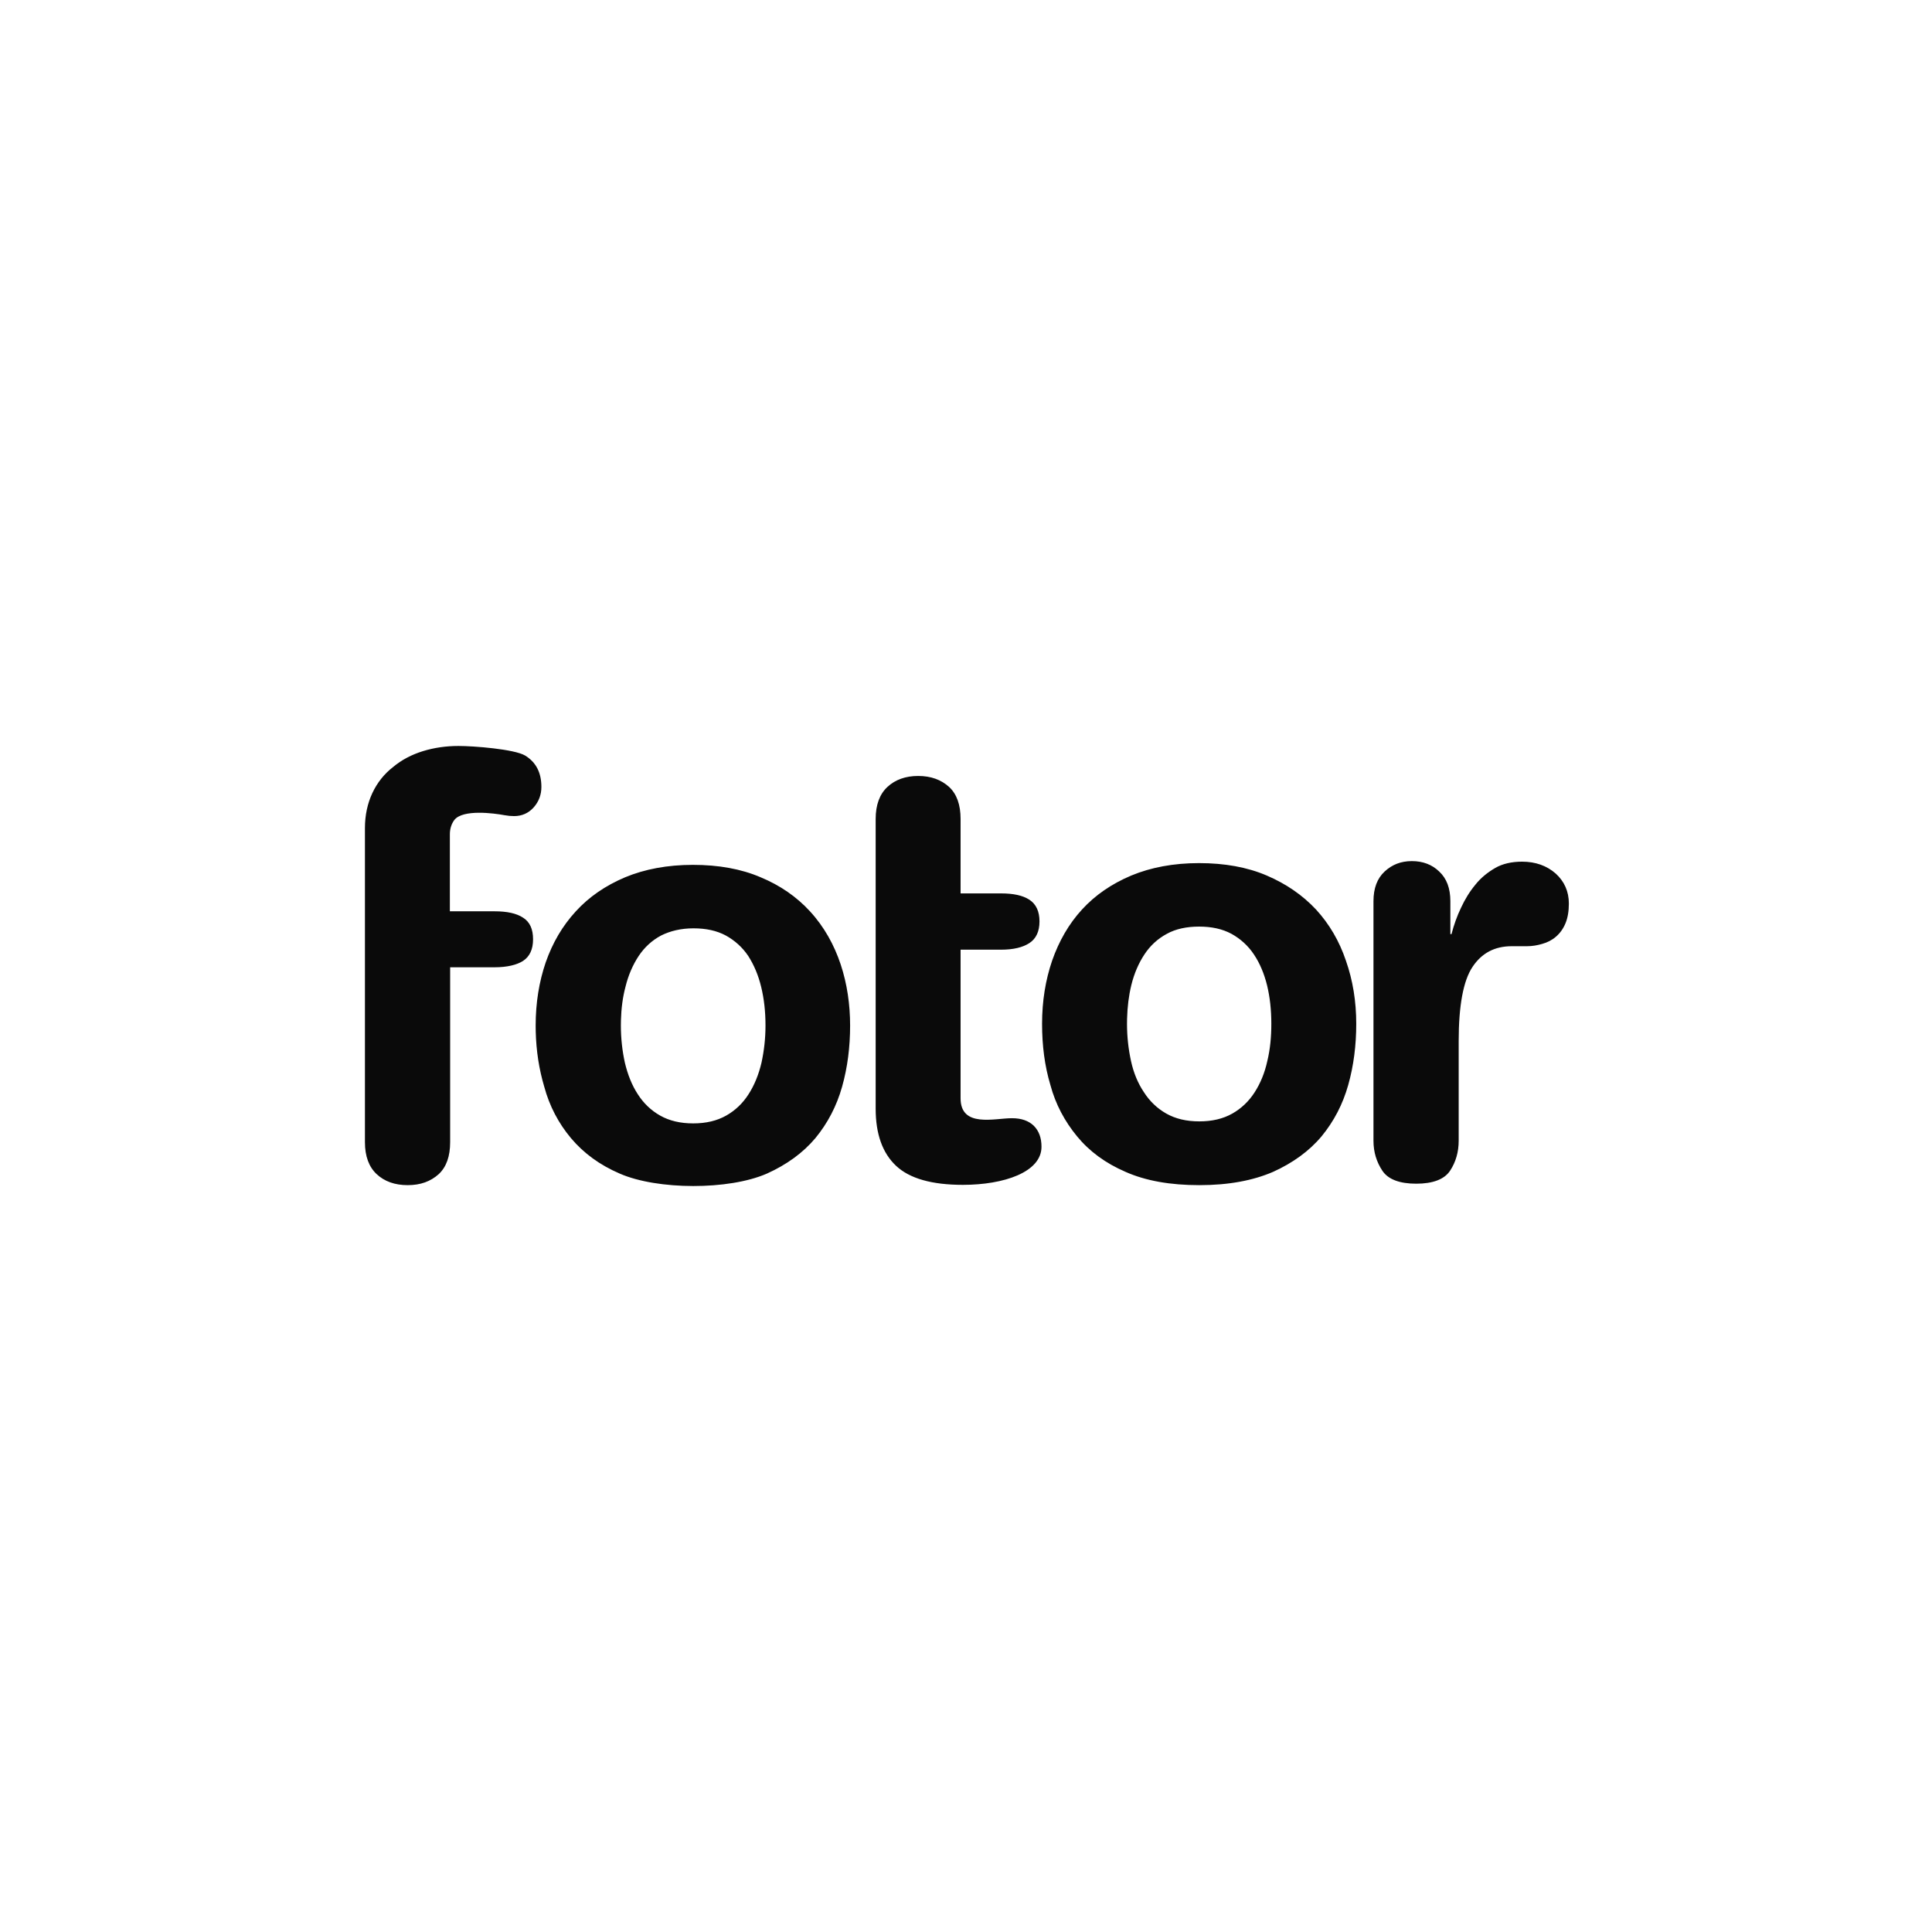
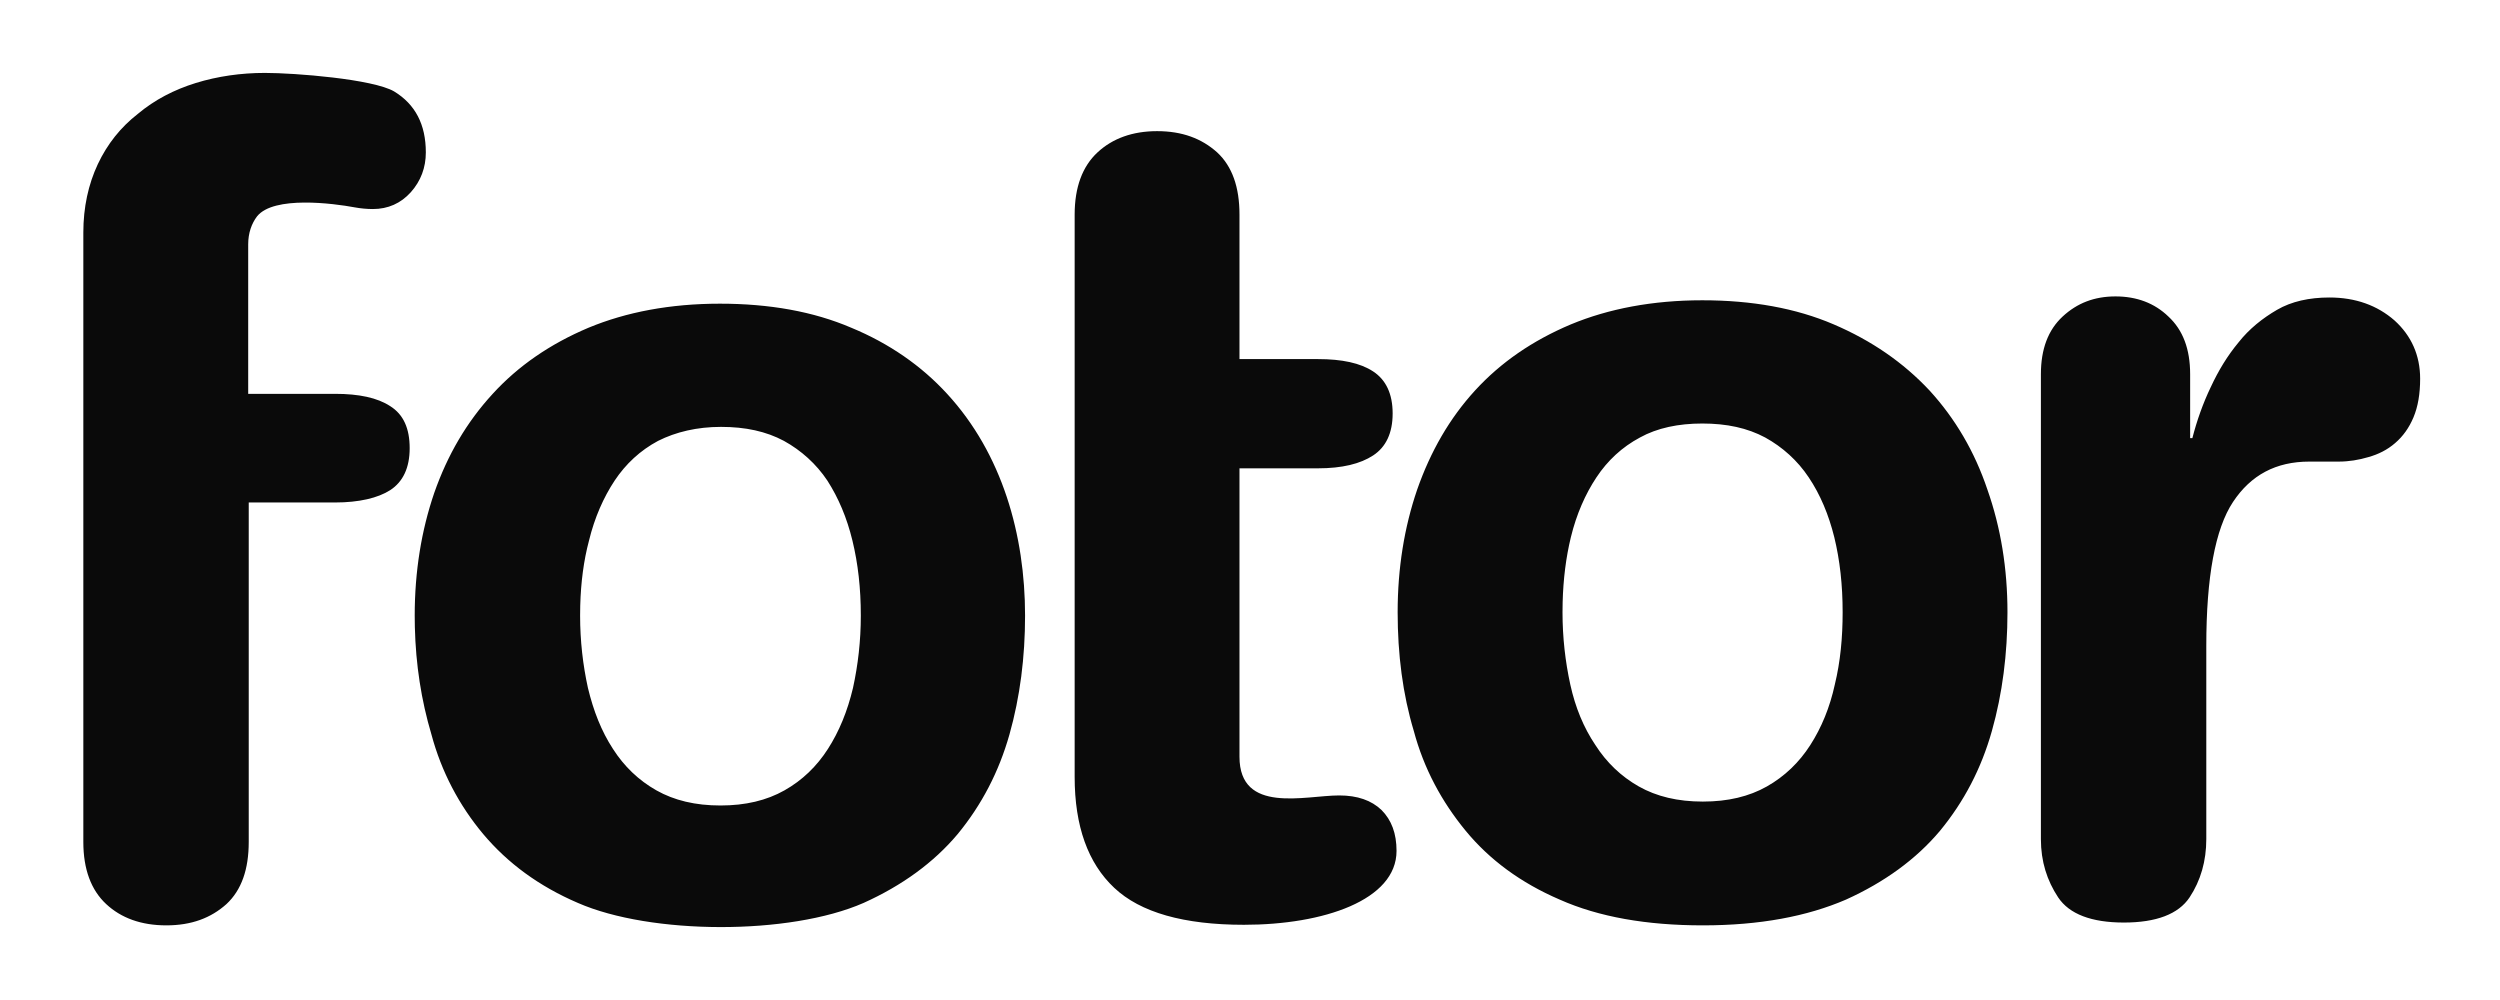
- <svg xmlns="http://www.w3.org/2000/svg" width="1080" height="1080" viewBox="0 0 1080 1080" fill="none">
+ <svg xmlns="http://www.w3.org/2000/svg" width="720" height="288" viewBox="180 396 720 288" fill="none">
  <rect width="1080" height="1080" fill="white" />
  <path fill-rule="evenodd" clip-rule="evenodd" d="M387.327 483.46C401.6 483.46 414.275 485.712 425.178 490.392C436.092 494.905 445.389 501.368 452.77 509.425C468.647 526.676 475.219 550.067 475.219 573.3C475.219 585.235 473.779 596.691 470.731 607.5C467.684 618.299 462.709 627.816 455.817 636.207C448.914 644.431 439.783 651.049 428.713 656.042C407.383 665.402 367.439 665.236 346.429 656.042C335.205 651.217 326.218 644.597 319.16 636.207C312.268 627.982 307.137 618.299 304.245 607.5C301.325 597.674 299.74 587.451 299.476 576.581L299.437 573.3C299.437 560.553 301.364 548.774 305.054 537.975C308.899 527.01 314.351 517.65 321.896 509.425C329.265 501.368 338.408 495.072 349.476 490.392C360.38 485.868 373.056 483.46 387.327 483.46ZM256.289 417C264.944 417 287.403 418.772 293.498 422.326C299.592 426.027 302.639 431.843 302.639 439.901C302.639 444.258 301.199 448.125 298.317 451.356C295.426 454.577 291.736 456.203 287.403 456.203C285.641 456.203 283.879 456.036 282.117 455.713C276.013 454.577 258.849 452.325 254.04 458.298C252.444 460.393 251.48 463.134 251.48 466.355V509.425H276.5C283.392 509.425 288.688 510.551 292.378 512.969C296.223 515.388 297.985 519.421 297.985 525.071C297.985 530.72 296.068 534.754 292.378 537.162C288.854 539.424 283.392 540.716 276.5 540.716H251.635V638.468C251.635 646.38 249.552 652.343 245.22 656.376C240.732 660.399 235.114 662.505 227.901 662.505C220.677 662.505 214.903 660.399 210.581 656.376C206.249 652.343 204 646.38 204 638.468V462.968C204 455.713 205.441 449.094 208.167 443.288C210.903 437.482 214.748 432.646 219.723 428.779C224.532 424.745 230.139 421.836 236.399 419.898C242.649 417.969 249.386 417 256.289 417ZM670.258 482.481C684.53 482.481 697.206 484.742 708.109 489.423C719.013 494.092 728.155 500.398 735.701 508.456C743.08 516.524 748.687 526.04 752.377 537.016C756.233 547.971 758.15 559.75 758.15 572.332C758.15 584.277 756.709 595.721 753.662 606.521C750.615 617.34 745.639 626.856 738.748 635.237C731.855 643.461 722.702 650.081 711.644 655.084C700.419 659.93 686.78 662.505 670.414 662.505C654.214 662.505 640.429 660.077 629.194 655.084C617.969 650.247 608.993 643.628 602.091 635.237C595.199 626.856 590.068 617.34 587.176 606.521C583.974 595.889 582.523 584.433 582.523 572.332C582.523 559.593 584.45 547.815 588.141 537.016C591.985 526.04 597.437 516.524 604.817 508.456C612.196 500.398 621.338 494.092 632.407 489.423C643.311 484.899 655.987 482.481 670.258 482.481ZM513.236 433.771C520.45 433.771 526.067 435.867 530.555 439.901C534.887 443.934 536.97 449.907 536.97 457.808V499.419H559.586C566.489 499.419 571.775 500.544 575.465 502.973C579.155 505.391 581.082 509.425 581.082 515.075C581.082 520.713 579.155 524.748 575.465 527.166C571.775 529.595 566.489 530.877 559.586 530.877H536.97V613.942C536.97 630.567 555.896 625.085 565.68 625.085C570.977 625.085 574.988 626.524 577.87 629.275C580.761 632.172 582.202 636.04 582.202 641.053C582.202 655.24 561.192 662.339 538.255 662.339C520.937 662.339 508.427 658.794 500.892 651.686C493.346 644.597 489.501 633.945 489.501 619.758V457.808C489.501 449.907 491.74 443.934 496.072 439.901C500.404 435.867 506.178 433.771 513.236 433.771ZM789.263 481.366C795.369 481.366 800.499 483.295 804.5 487.162C808.677 491.029 810.76 496.522 810.76 503.777V522.175H811.403C812.688 517.172 814.45 512.168 816.698 507.487C818.948 502.651 821.509 498.45 824.721 494.583C827.768 490.716 831.614 487.652 835.779 485.233C839.946 482.805 845.088 481.679 850.861 481.679C858.396 481.679 864.655 483.941 869.631 488.298C874.44 492.655 877 498.294 877 505.069C877 509.426 876.368 513.127 875.083 516.191C873.798 519.256 872.036 521.684 869.786 523.613C867.537 525.562 864.966 526.844 862.086 527.647C859.36 528.46 856.478 528.939 853.586 528.939H845.088C835.459 528.939 828.245 532.817 823.115 540.551C817.974 548.295 815.413 562.179 815.413 582.016V637.667C815.413 643.952 813.807 649.592 810.604 654.438C807.392 659.275 800.976 661.693 791.679 661.693C782.372 661.693 775.956 659.275 772.743 654.438C769.541 649.592 767.779 644.119 767.779 637.667V503.777C767.779 496.522 769.862 491.029 774.038 487.162C778.205 483.295 783.169 481.366 789.263 481.366ZM387.65 518.942C380.757 518.942 374.662 520.391 369.521 522.977C364.391 525.718 360.225 529.595 357.011 534.421C353.809 539.268 351.238 545.074 349.632 551.693C348.09 557.476 347.286 563.752 347.109 570.42L347.072 573.3C347.072 580.555 347.87 587.497 349.32 594.106C350.917 600.724 353.167 606.52 356.535 611.691C359.737 616.694 363.914 620.727 369.045 623.625C374.175 626.524 380.269 627.982 387.494 627.982C394.708 627.982 400.802 626.524 405.932 623.625C411.073 620.727 415.24 616.694 418.443 611.691C421.655 606.687 424.06 600.881 425.666 594.106C427.107 587.497 427.916 580.555 427.916 573.3C427.916 565.4 427.107 558.301 425.501 551.693C423.893 545.074 421.489 539.424 418.287 534.421C415.073 529.595 410.74 525.718 405.776 522.977C400.646 520.234 394.708 518.942 387.65 518.942ZM670.258 517.972C663.367 517.972 657.261 519.255 652.297 522.007C647.167 524.748 642.99 528.625 639.786 533.462C636.574 538.298 634.014 544.104 632.407 550.723C631.002 556.506 630.215 562.783 630.041 569.45L630.003 572.332C630.003 579.587 630.801 586.529 632.242 593.137C633.692 599.756 636.097 605.561 639.465 610.565C642.668 615.568 646.845 619.591 651.976 622.5C657.105 625.398 663.201 626.856 670.414 626.856C677.639 626.856 683.733 625.398 688.862 622.5C693.994 619.591 698.171 615.568 701.373 610.565C704.586 605.561 706.991 599.756 708.431 593.137C710.038 586.529 710.68 579.587 710.68 572.332C710.68 564.43 709.882 557.332 708.276 550.723C706.67 544.271 704.265 538.455 700.897 533.462C697.683 528.625 693.351 524.748 688.386 522.007C683.245 519.255 677.317 517.972 670.258 517.972Z" fill="#0A0A0A" />
</svg>
